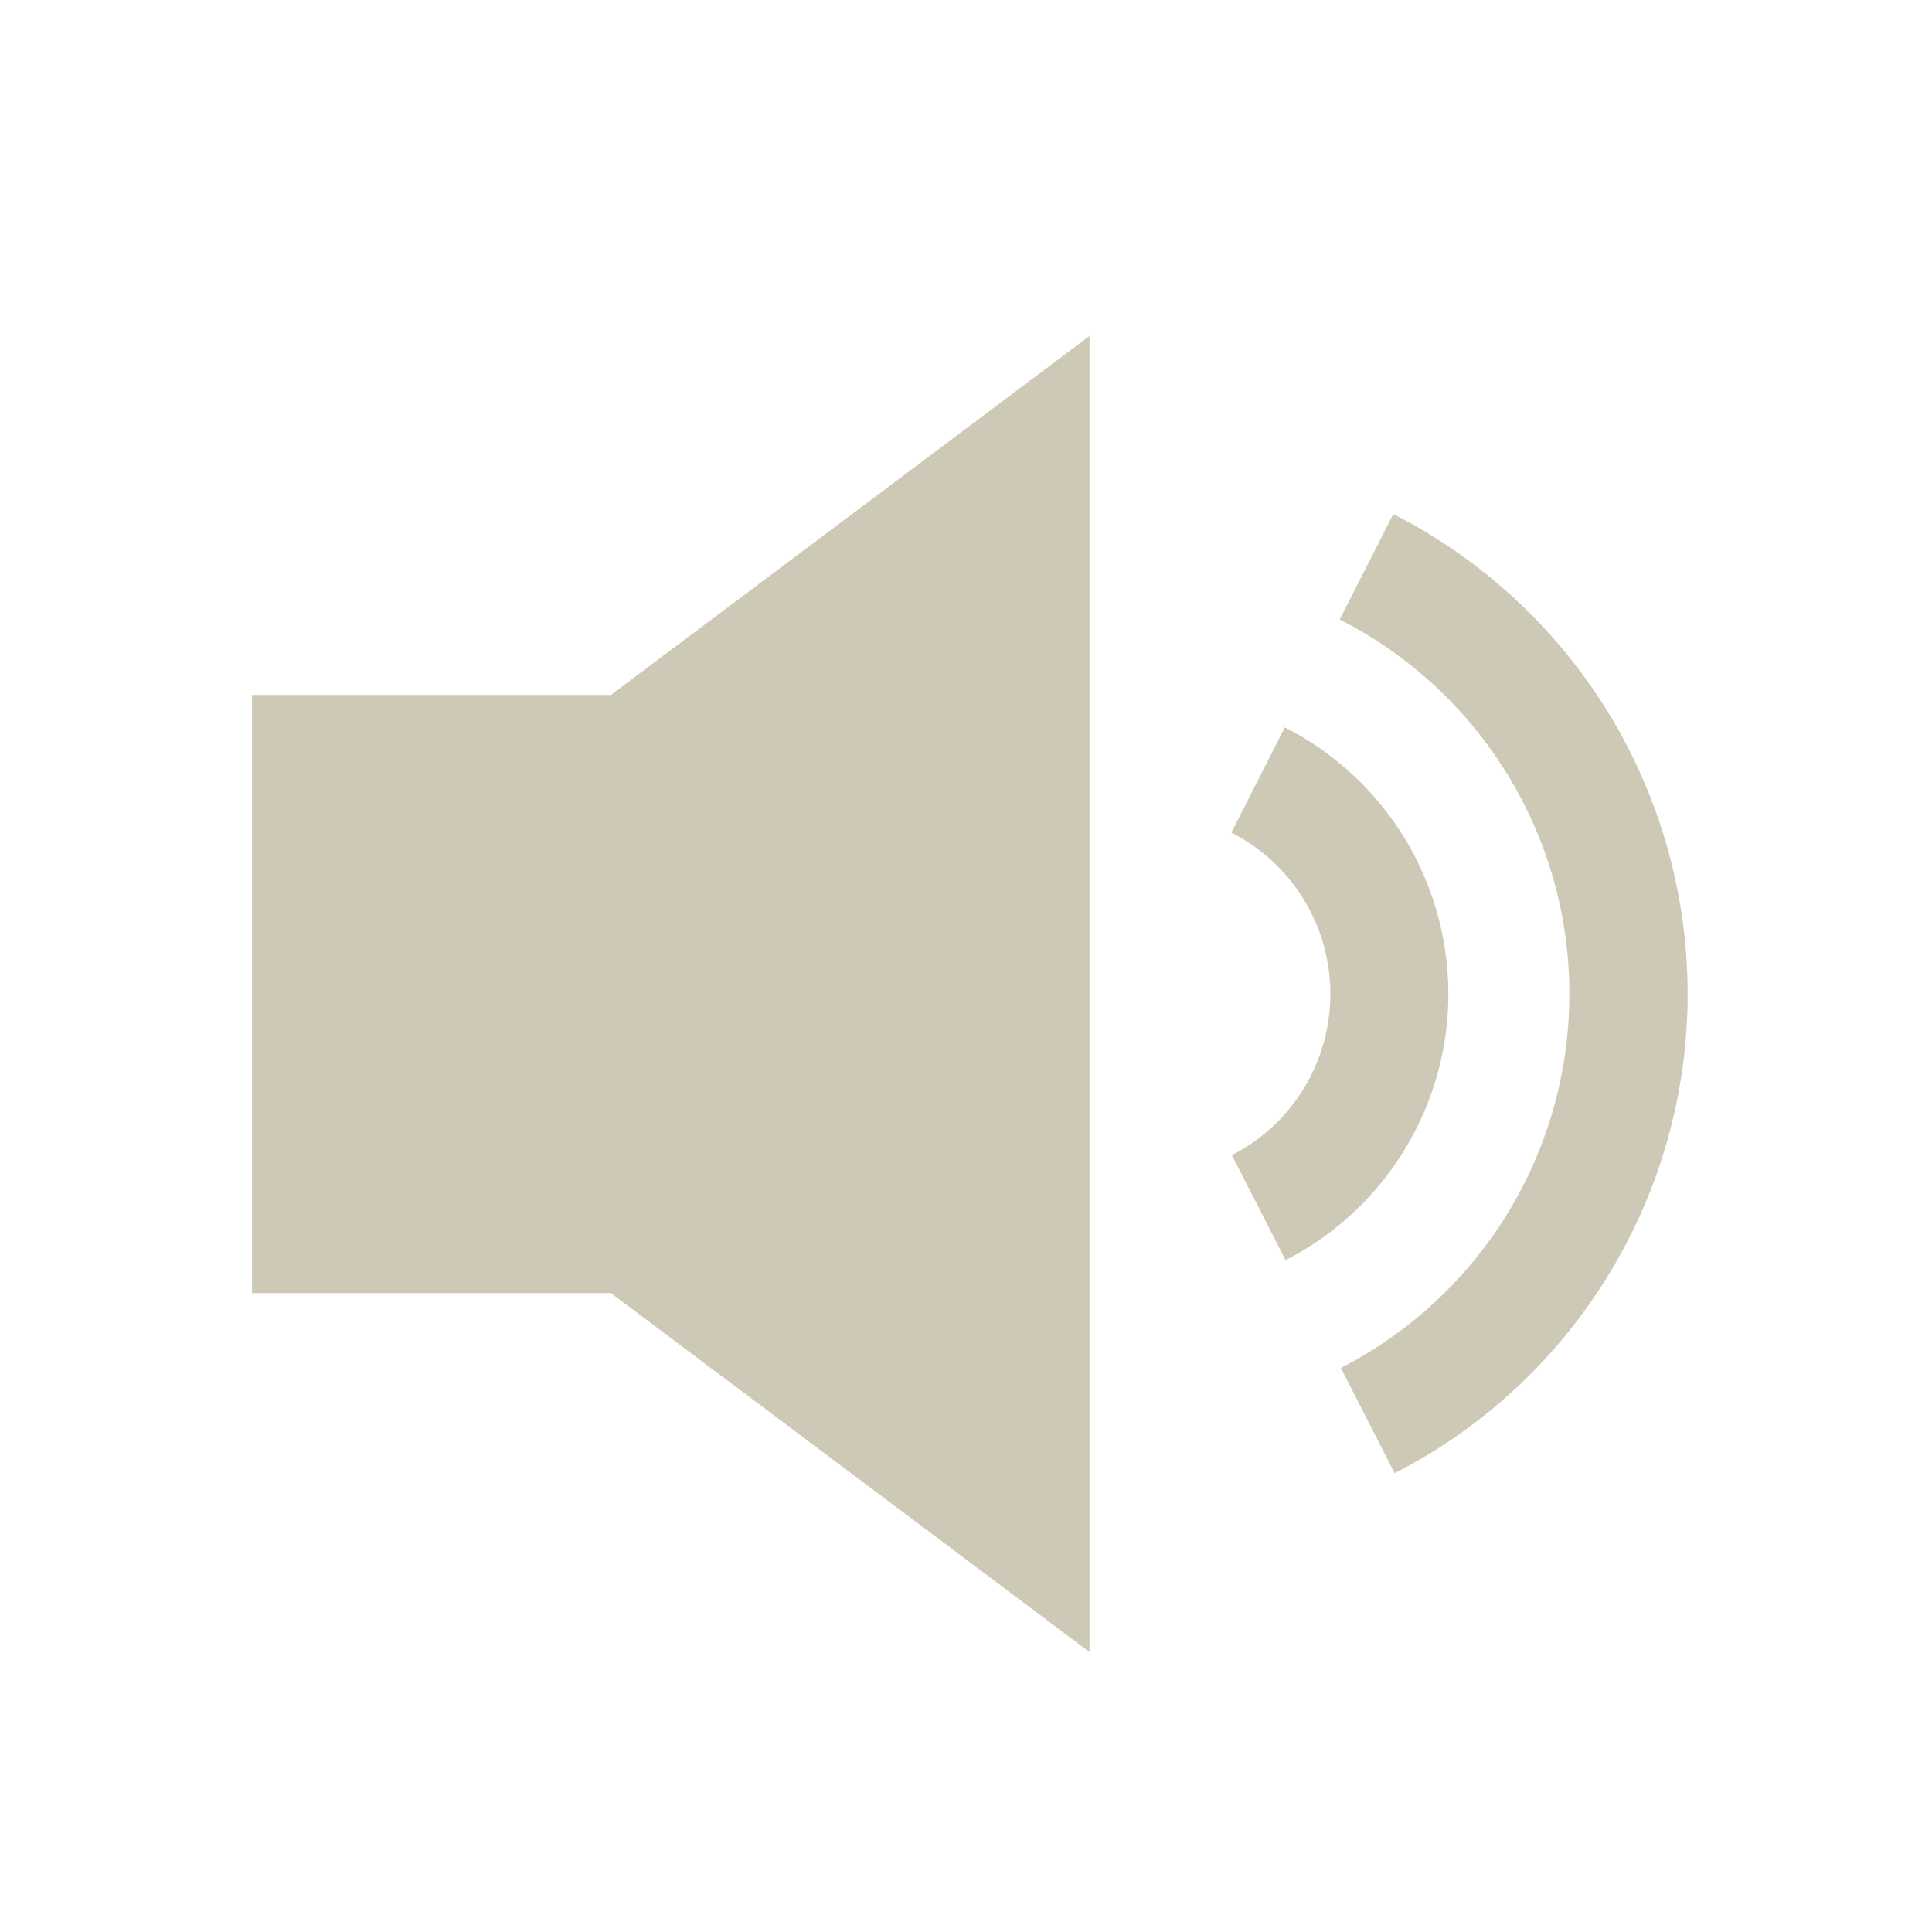
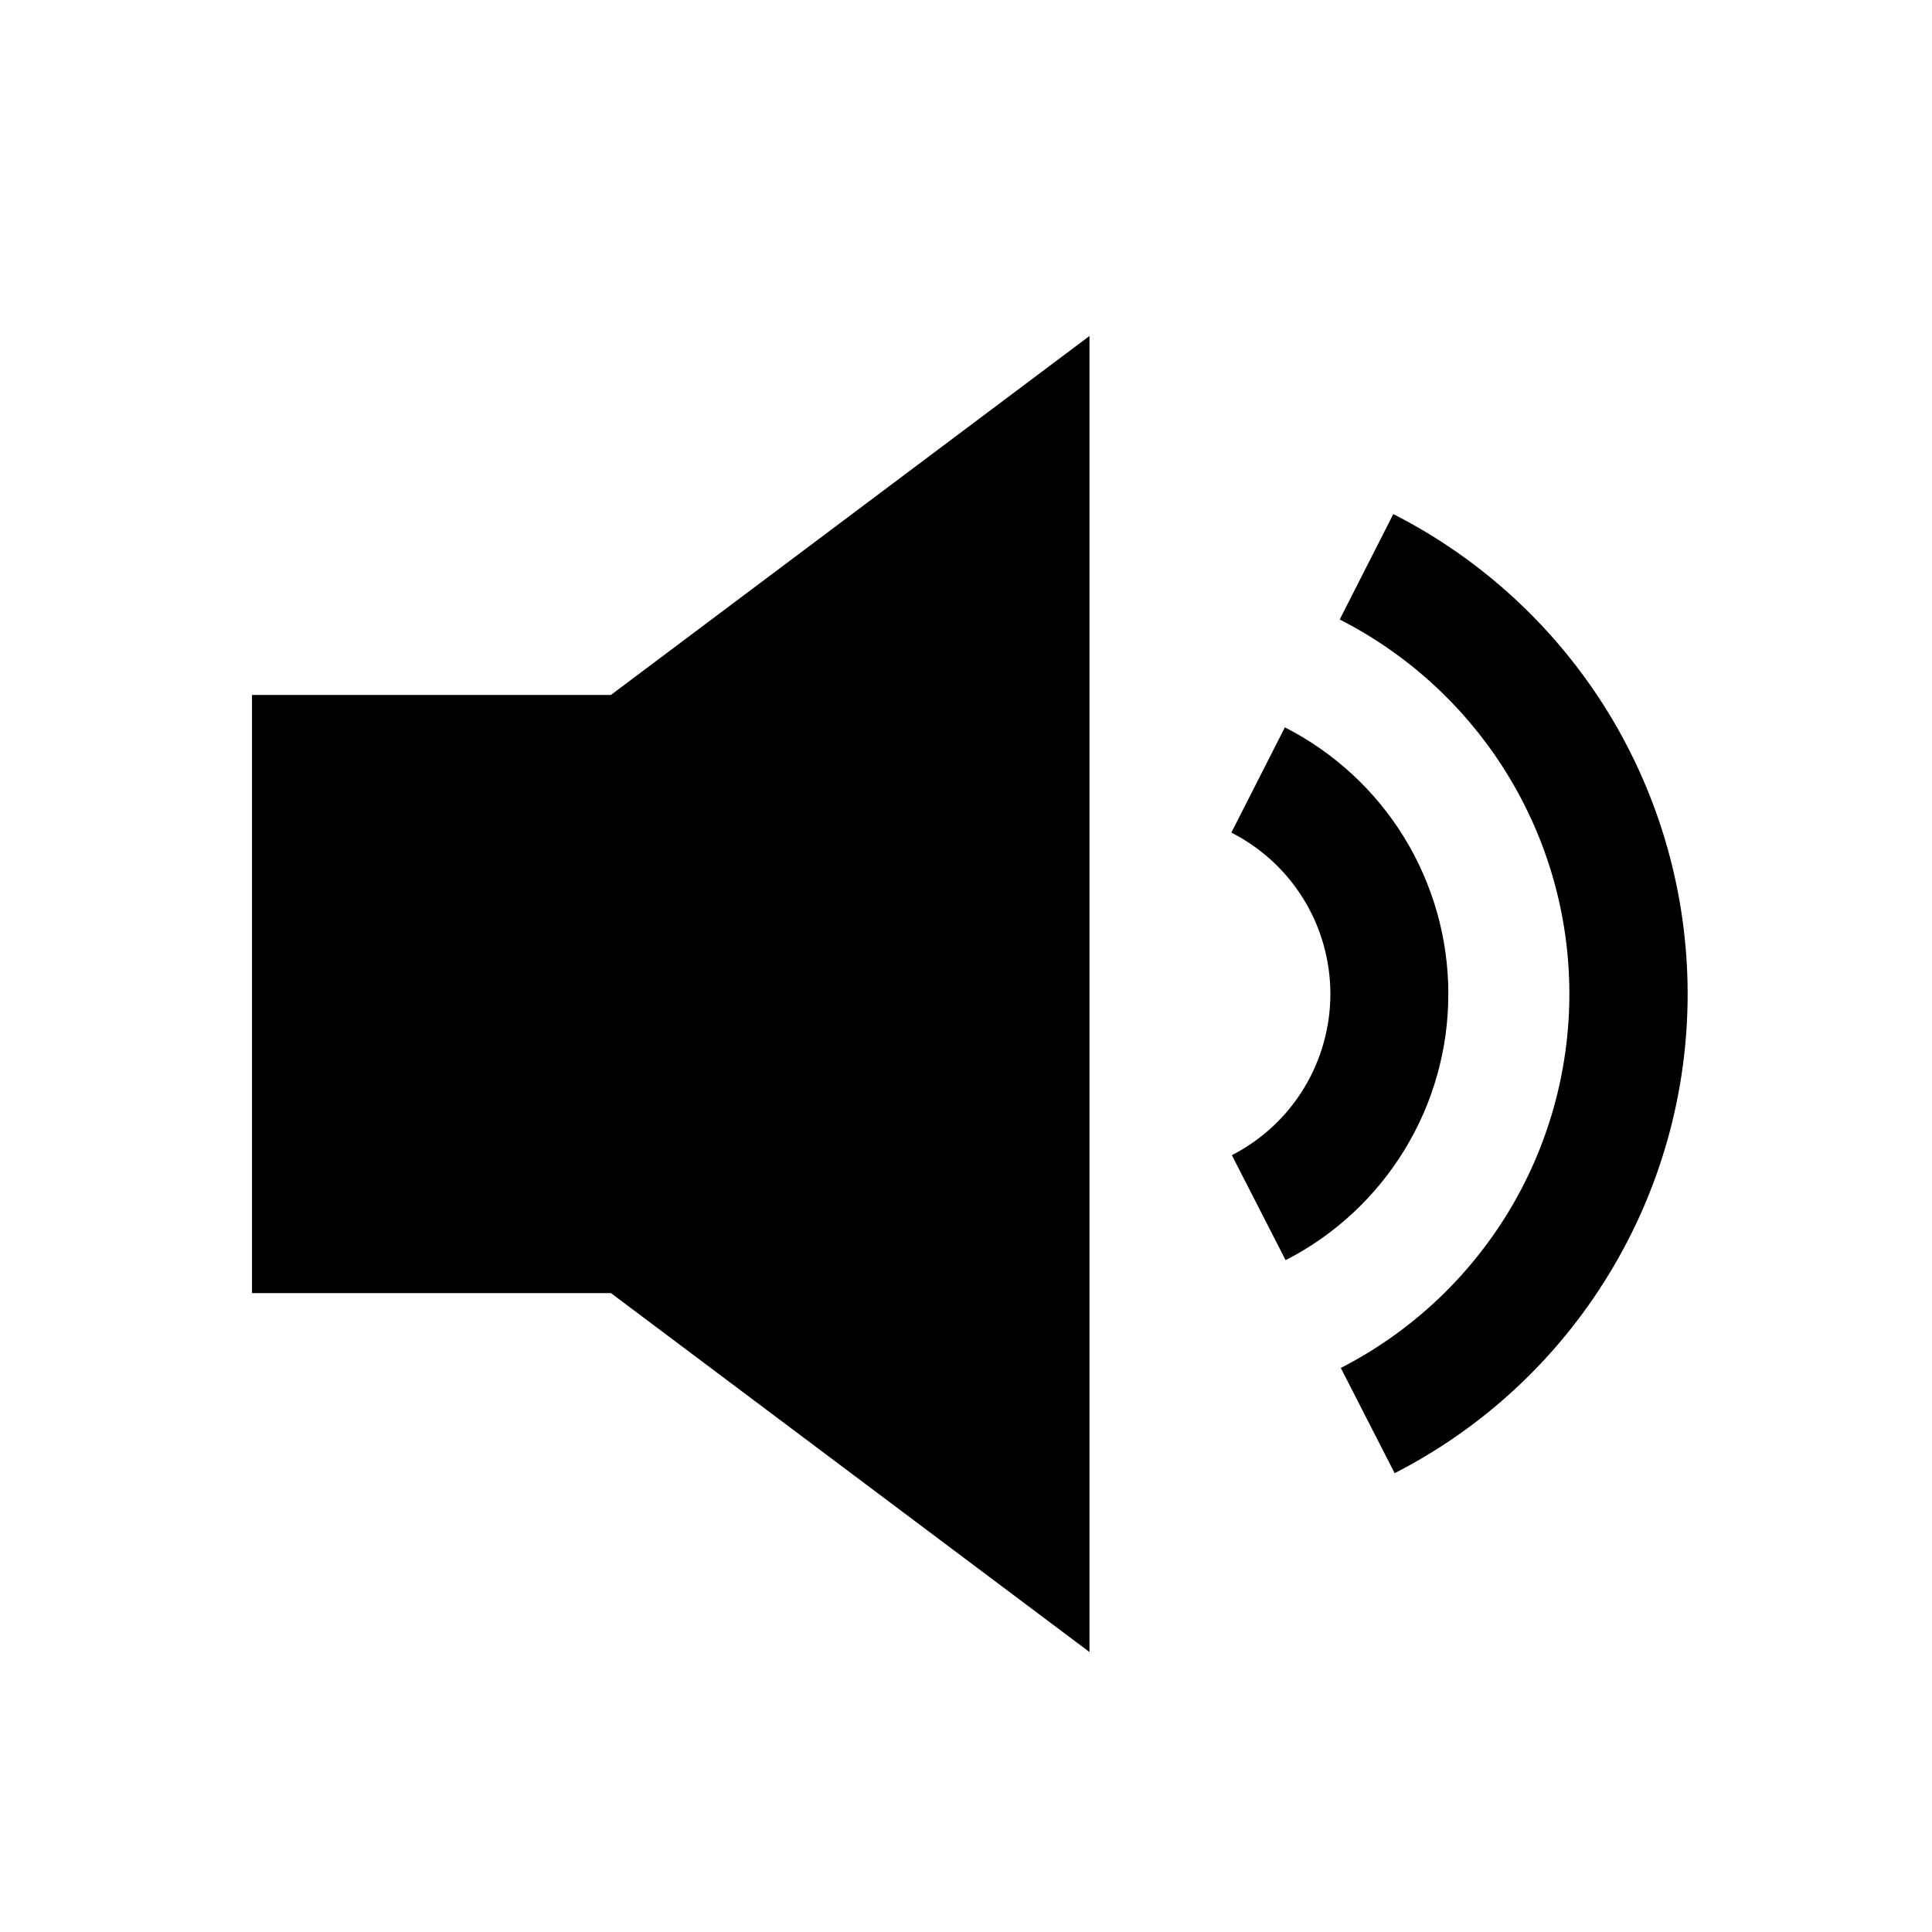
<svg xmlns="http://www.w3.org/2000/svg" width="23" height="23" viewBox="0 0 23 23" fill="none">
-   <path d="M12.97 19.667V4L7.273 8.273H3V15.394H7.273L12.97 19.667Z" fill="#CEC9B6" />
-   <path d="M16.603 17.538C17.655 16.999 18.537 16.181 19.152 15.172C19.768 14.164 20.093 13.005 20.091 11.824C20.089 10.643 19.761 9.485 19.143 8.478C18.524 7.472 17.64 6.656 16.587 6.12L15.949 7.375C16.77 7.793 17.46 8.43 17.943 9.215C18.426 10.001 18.682 10.904 18.683 11.826C18.684 12.748 18.431 13.652 17.951 14.439C17.47 15.226 16.782 15.865 15.962 16.285L16.603 17.538Z" fill="#CEC9B6" />
-   <path d="M15.305 15.002C15.889 14.703 16.379 14.248 16.721 13.688C17.063 13.128 17.244 12.484 17.242 11.828C17.242 11.172 17.059 10.529 16.716 9.969C16.372 9.41 15.881 8.957 15.296 8.659L14.659 9.912C15.013 10.092 15.311 10.366 15.519 10.705C15.727 11.043 15.837 11.433 15.838 11.83C15.838 12.227 15.729 12.617 15.522 12.957C15.315 13.296 15.018 13.571 14.665 13.752L15.305 15.002Z" fill="#CEC9B6" />
+   <path d="M12.97 19.667V4L7.273 8.273H3V15.394H7.273L12.97 19.667Z" fill="black" />
+   <path d="M16.603 17.538C17.655 16.999 18.537 16.181 19.152 15.172C19.768 14.164 20.093 13.005 20.091 11.824C20.089 10.643 19.761 9.485 19.143 8.478C18.524 7.472 17.64 6.656 16.587 6.12L15.949 7.375C16.77 7.793 17.46 8.43 17.943 9.215C18.426 10.001 18.682 10.904 18.683 11.826C18.684 12.748 18.431 13.652 17.951 14.439C17.47 15.226 16.782 15.865 15.962 16.285L16.603 17.538Z" fill="black" />
+   <path d="M15.305 15.002C15.889 14.703 16.379 14.248 16.721 13.688C17.063 13.128 17.244 12.484 17.242 11.828C17.242 11.172 17.059 10.529 16.716 9.969C16.372 9.41 15.881 8.957 15.296 8.659L14.659 9.912C15.013 10.092 15.311 10.366 15.519 10.705C15.727 11.043 15.837 11.433 15.838 11.83C15.838 12.227 15.729 12.617 15.522 12.957C15.315 13.296 15.018 13.571 14.665 13.752L15.305 15.002Z" fill="black" />
</svg>
